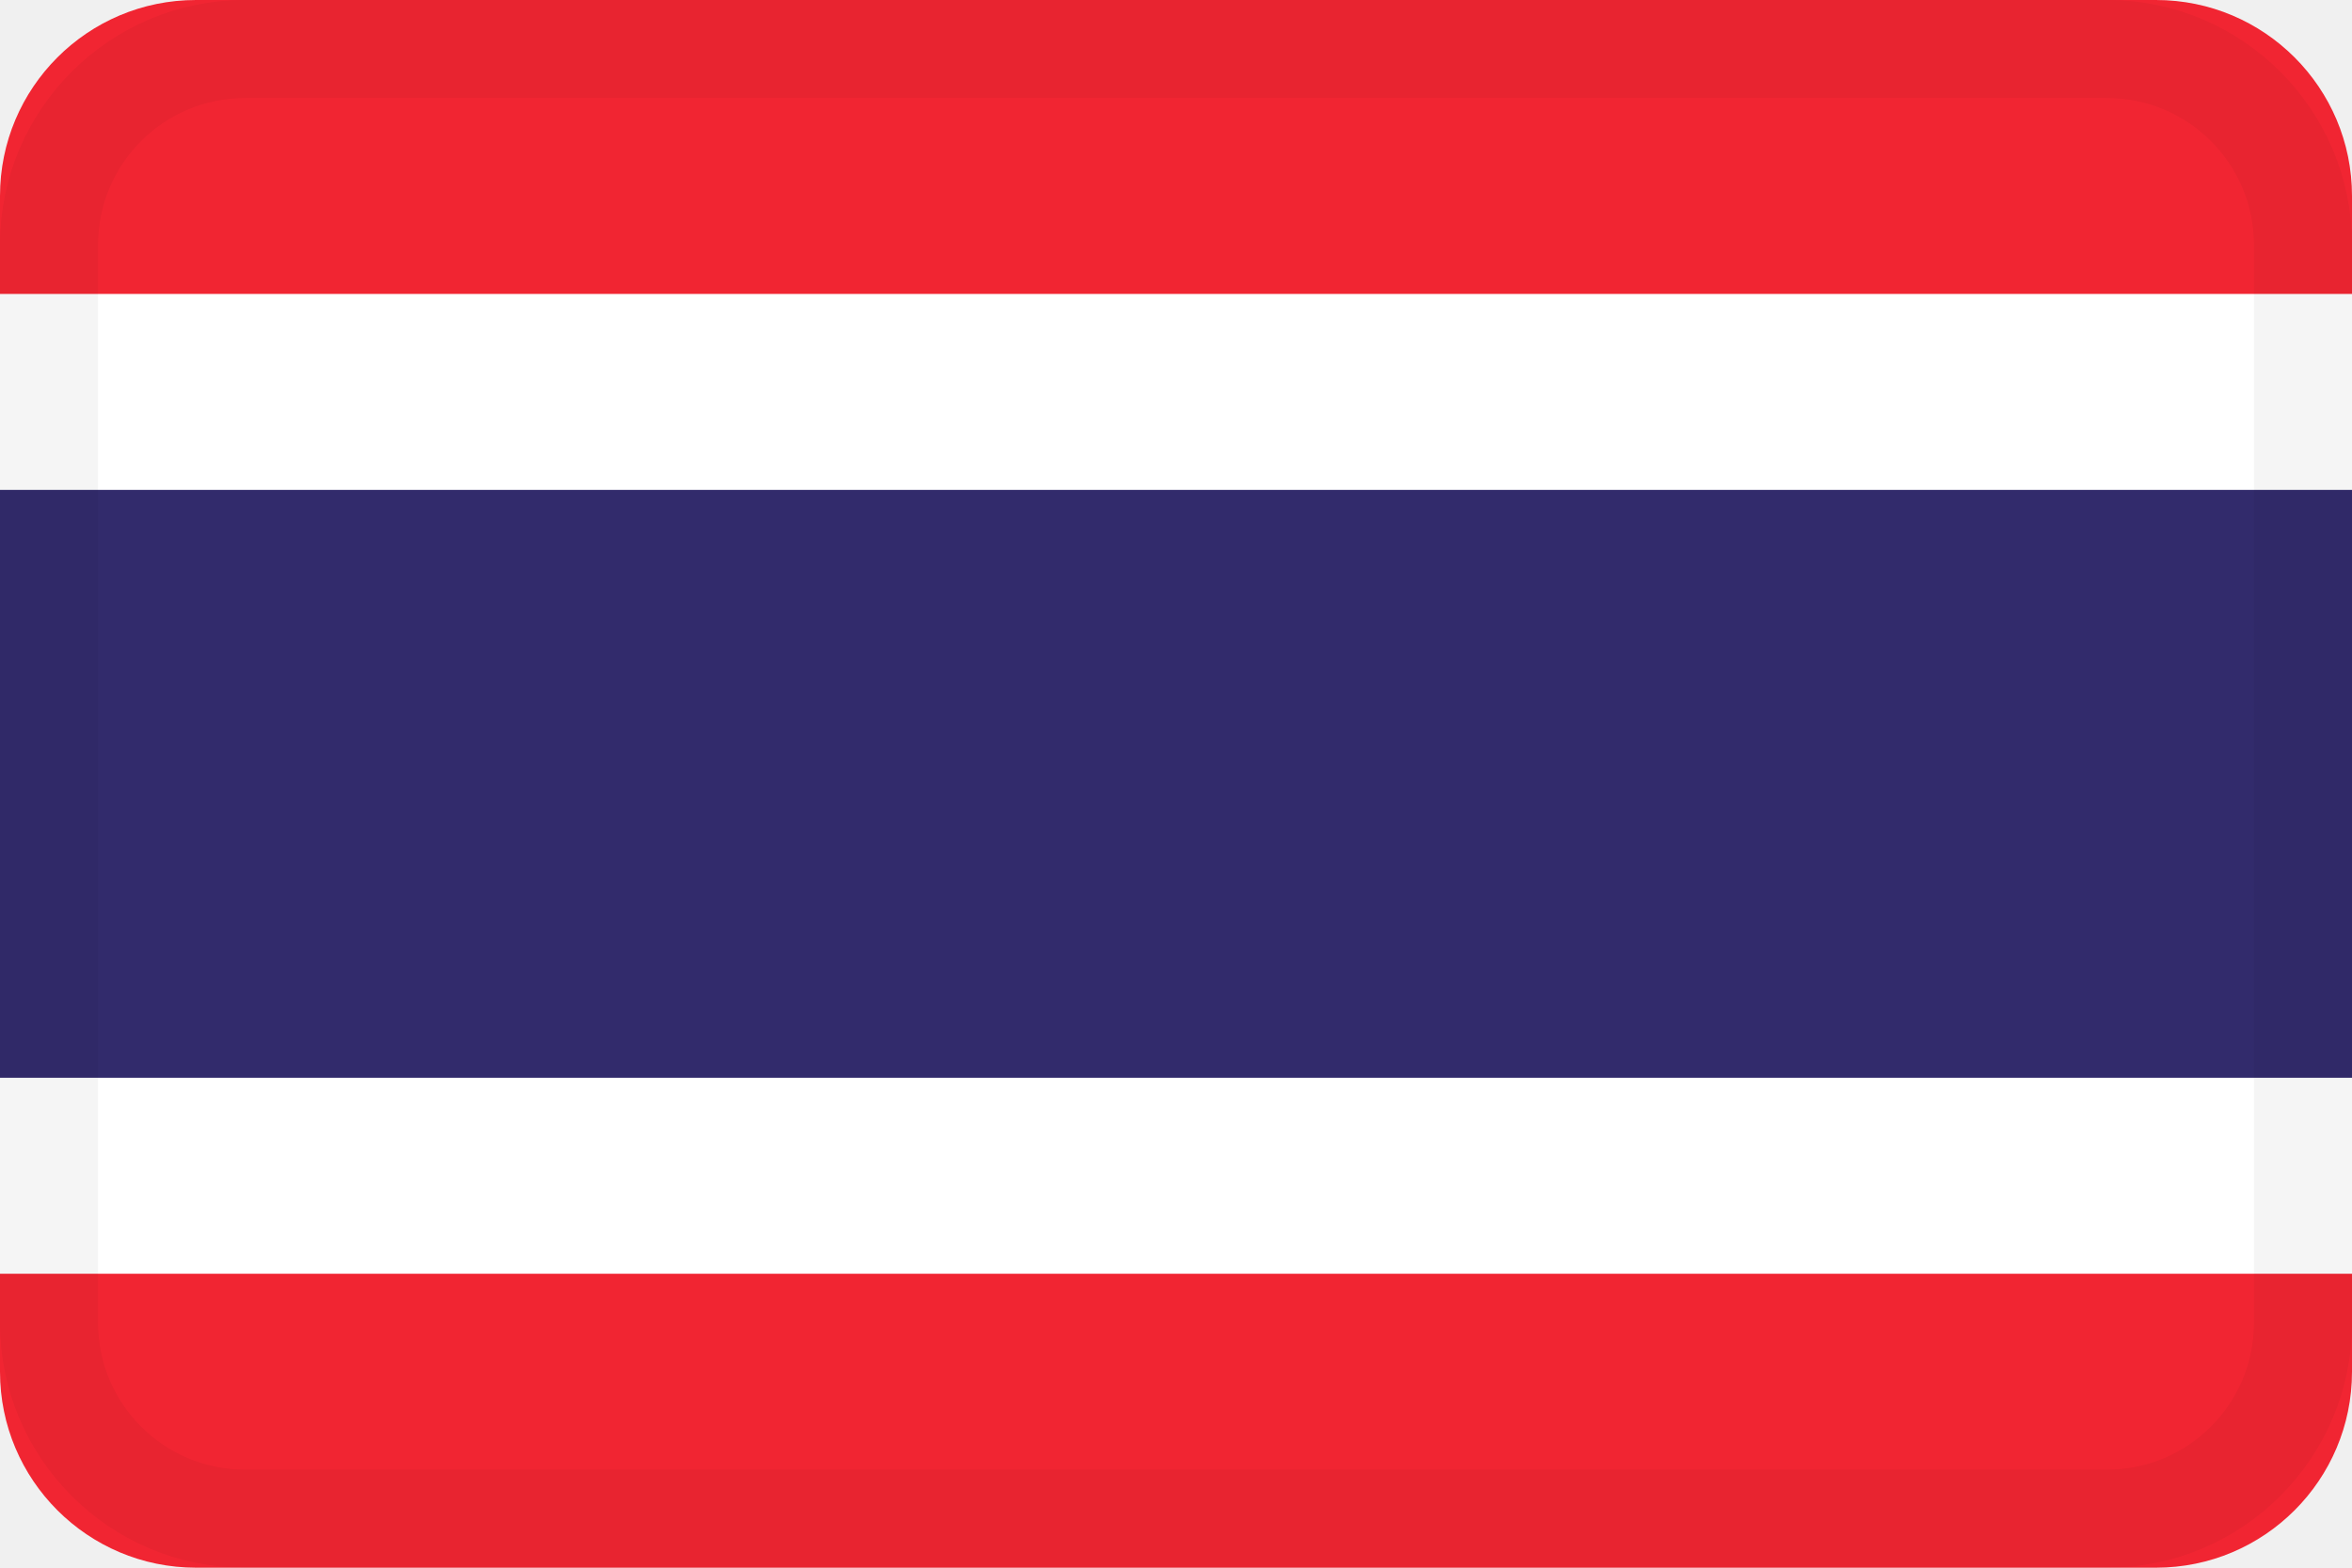
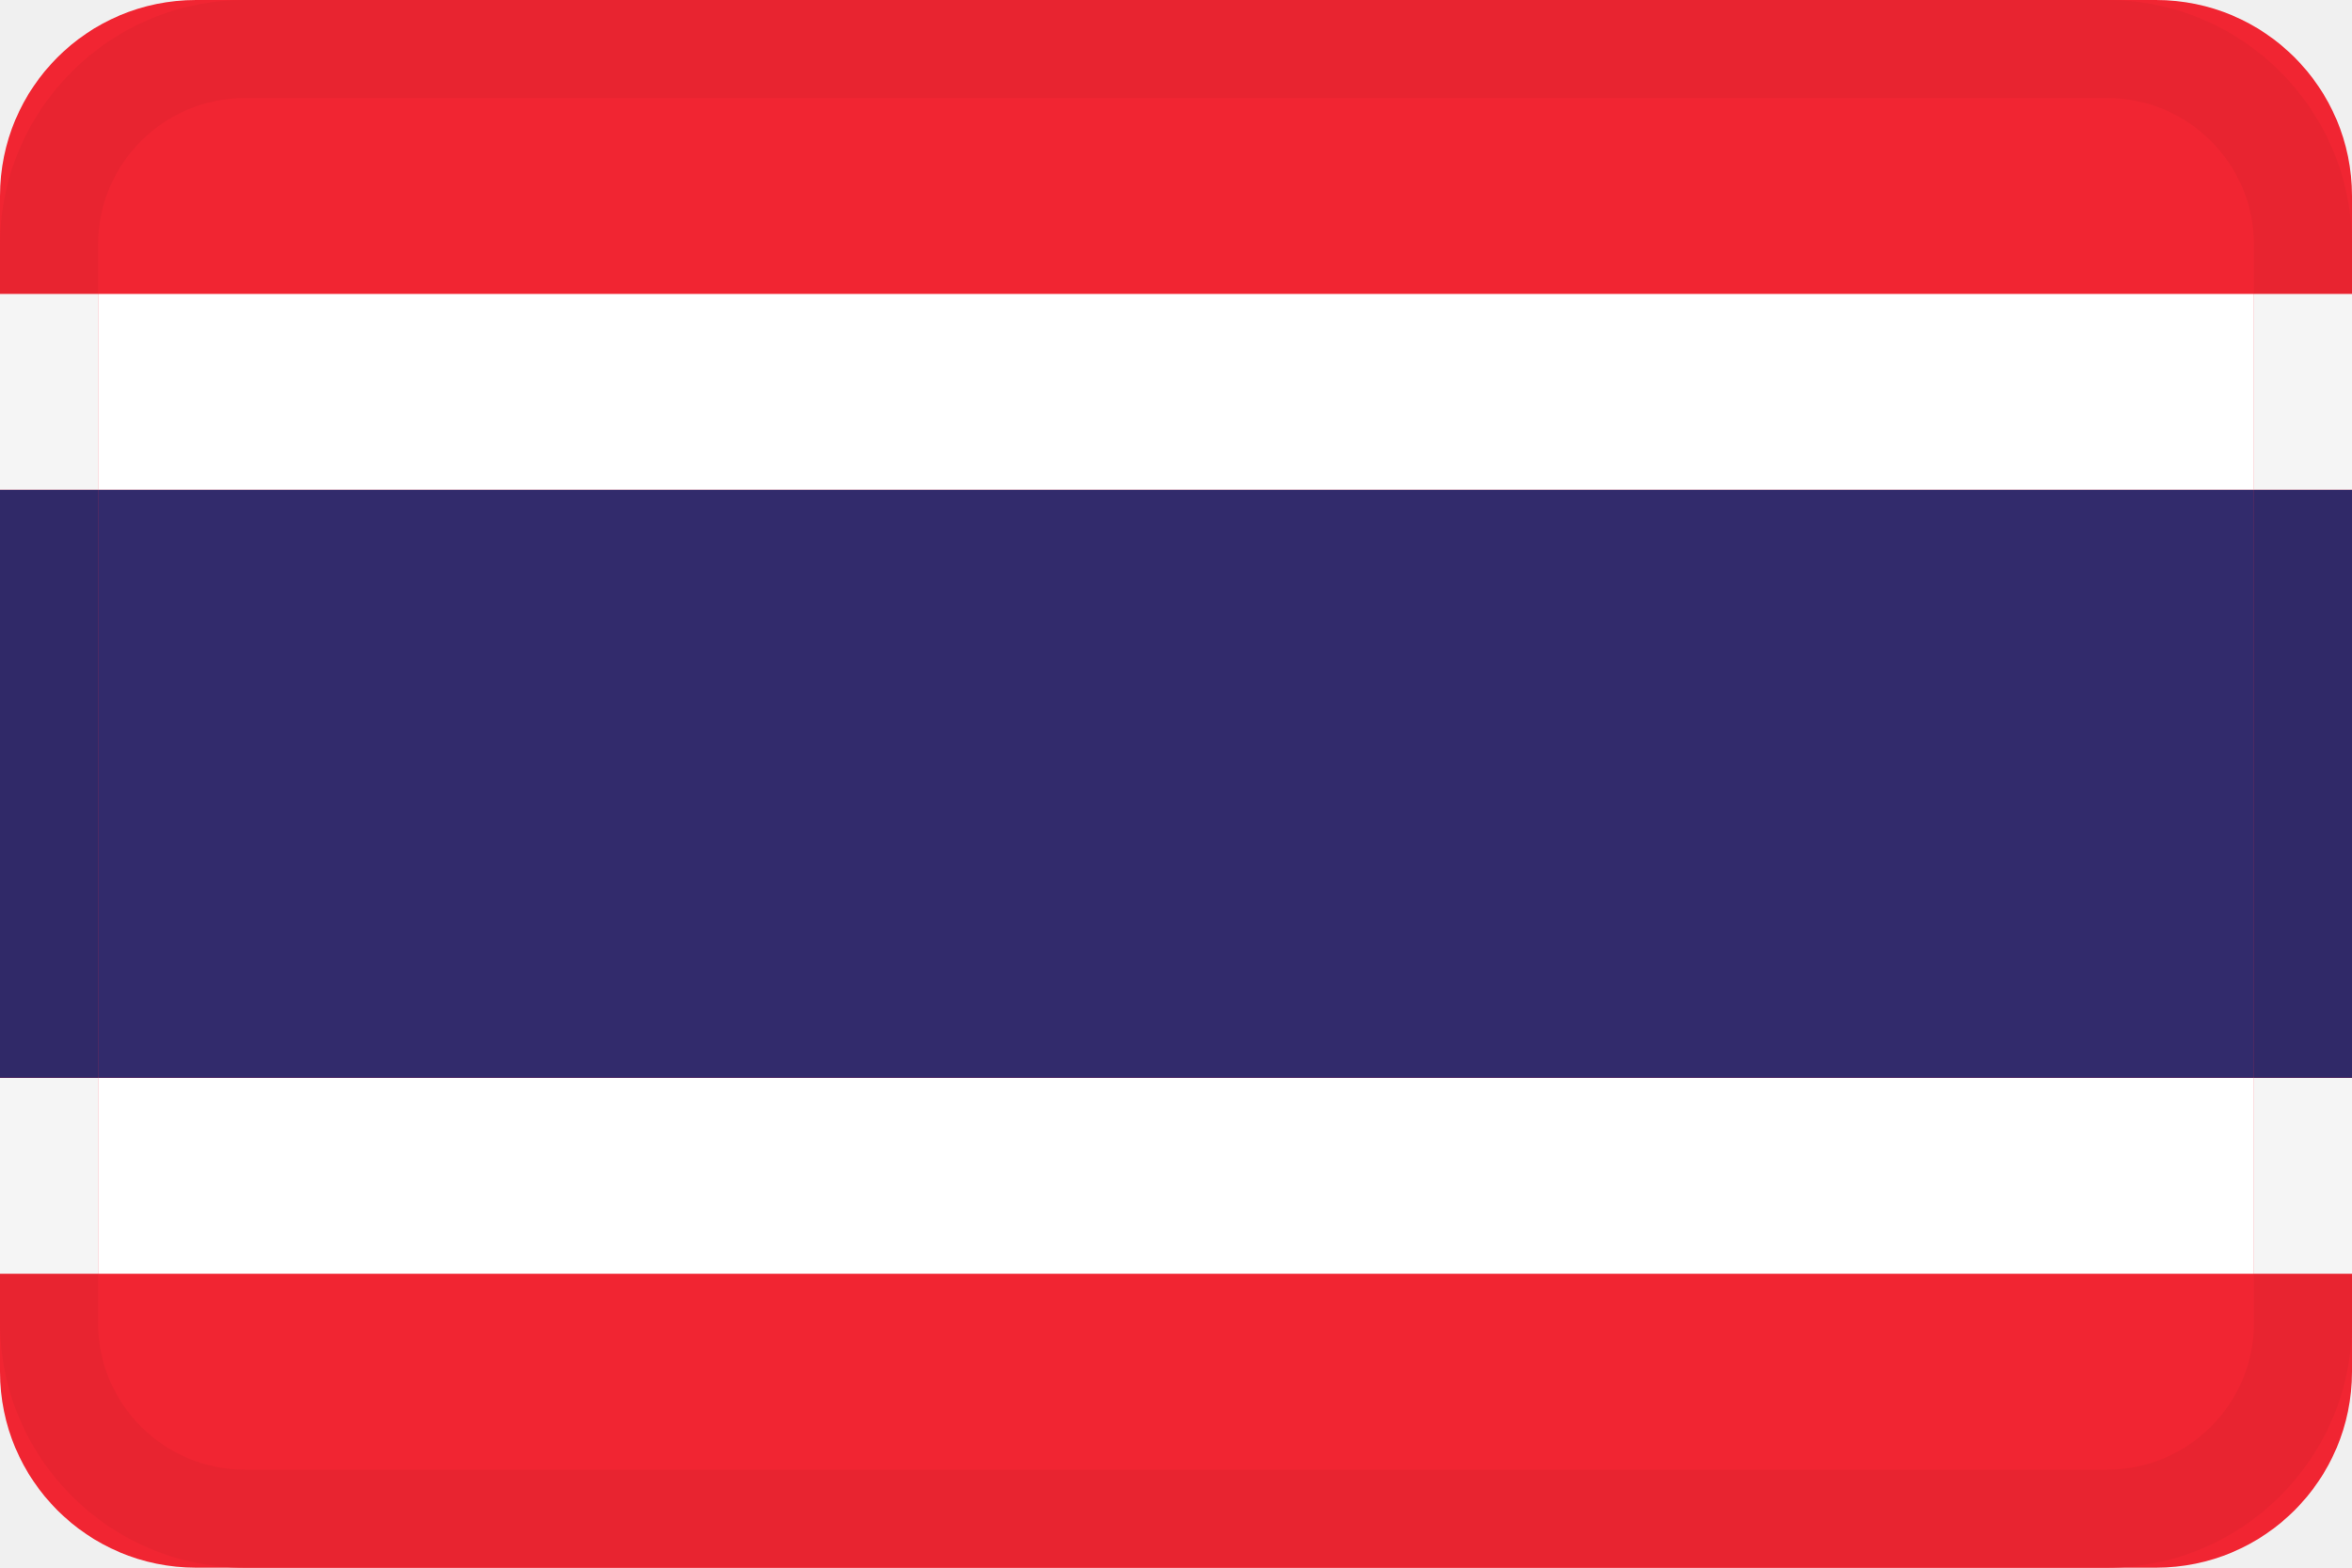
- <svg xmlns="http://www.w3.org/2000/svg" xmlns:xlink="http://www.w3.org/1999/xlink" width="24" height="16" viewBox="0 0 24 16">
+ <svg xmlns="http://www.w3.org/2000/svg" width="24" height="16" viewBox="0 0 24 16">
  <defs>
-     <rect id="a" width="24" height="16" rx="2" />
+     <clipPath id="clip-path" transform="translate(0 0)">
+       <polyline points="0 3 24 3 24 13 0 13 0 3" fill="none" />
+     </clipPath>
+     <clipPath id="clip-path-2" transform="translate(0 0)">
+       <polyline points="0 5 24 5 24 11 0 11 0 5" fill="none" />
+     </clipPath>
+     <clipPath id="clip-path-3" transform="translate(0 0)">
+       <polyline points="0 0 24 0 24 16 0 16 0 0" fill="none" />
+     </clipPath>
  </defs>
-   <g fill="none" fill-rule="evenodd">
-     <mask id="b" fill="#fff">
-       <use xlink:href="#a" />
-     </mask>
-     <use fill="#F12532" xlink:href="#a" />
-     <path fill="#FFF" d="M0 3h24v10H0z" mask="url(#b)" />
-     <path fill="#322B6C" d="M0 5h24v6H0z" mask="url(#b)" />
-     <rect width="23" height="15" x=".5" y=".5" stroke="#000" stroke-opacity=".04" mask="url(#b)" rx="2" />
+   <g>
+     <path d="M2,0H22a2,2,0,0,1,2,2V14a2,2,0,0,1-2,2H2a2,2,0,0,1-2-2V2A2,2,0,0,1,2,0" transform="translate(0 0)" fill="#f12532" />
+     <g>
+       <path d="M23,11H1v2H23V11m1,0h0v2h0V11M23,3H1V5H23V3m1,0h0V5h0V3" transform="translate(0 0)" fill="#fff" />
+     </g>
+     <g>
+       <path d="M23,5H1v6H23V5m1,0h0v6h0V5" transform="translate(0 0)" fill="#322b6c" />
+     </g>
+     <g>
+       <path d="M21.5,0H2.5A2.5,2.5,0,0,0,0,2.5V3H1V2.5A1.5,1.5,0,0,1,2.5,1h19A1.5,1.5,0,0,1,23,2.5V3h1V2.5A2.5,2.5,0,0,0,21.5,0" transform="translate(0 0)" fill="#e82430" />
+       <path d="M1,3H0V5H1V3M24,3H23V5h1V3" transform="translate(0 0)" fill="#f5f5f5" />
+       <path d="M24,13H23v.5A1.5,1.5,0,0,1,21.5,15H2.5A1.5,1.5,0,0,1,1,13.5V13H0v.5A2.5,2.5,0,0,0,2.5,16h19A2.5,2.5,0,0,0,24,13.5V13" transform="translate(0 0)" fill="#e82430" />
+       <path d="M1,11H0v2H1V11m23,0H23v2h1V11" transform="translate(0 0)" fill="#f5f5f5" />
+       <path d="M1,5H0v6H1V5M24,5H23v6h1V5" transform="translate(0 0)" fill="#302968" />
+     </g>
  </g>
</svg>
